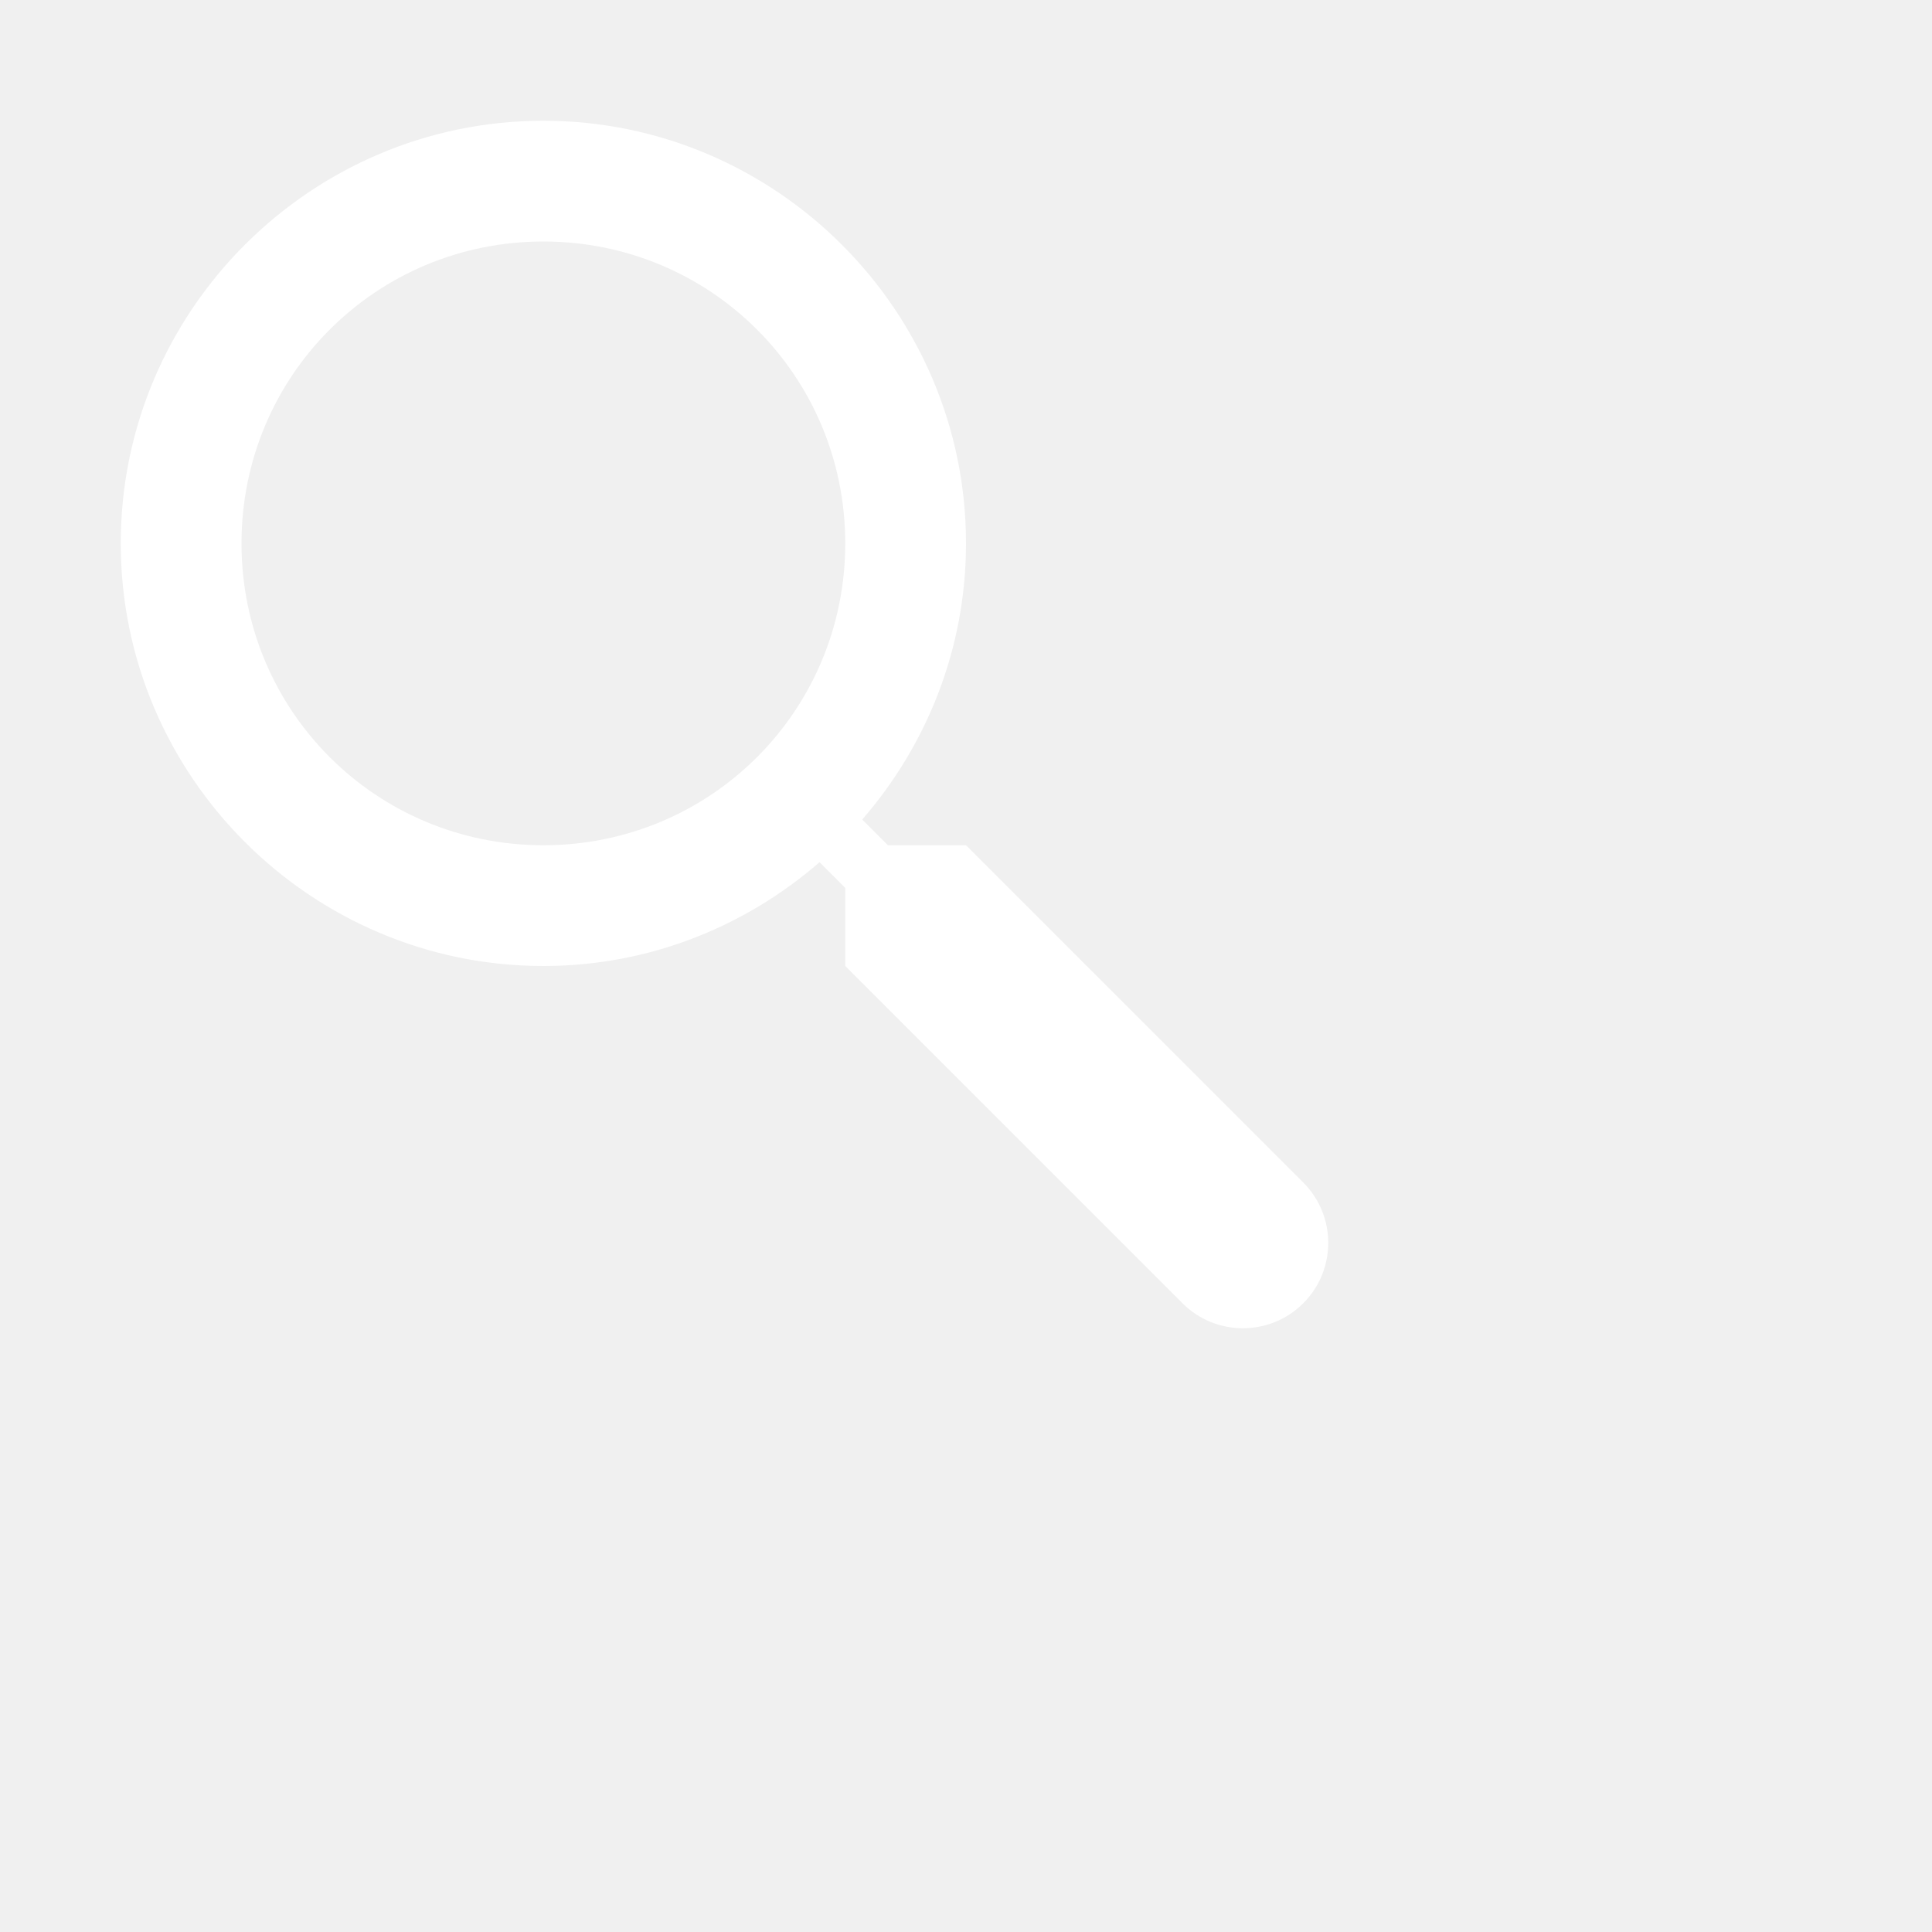
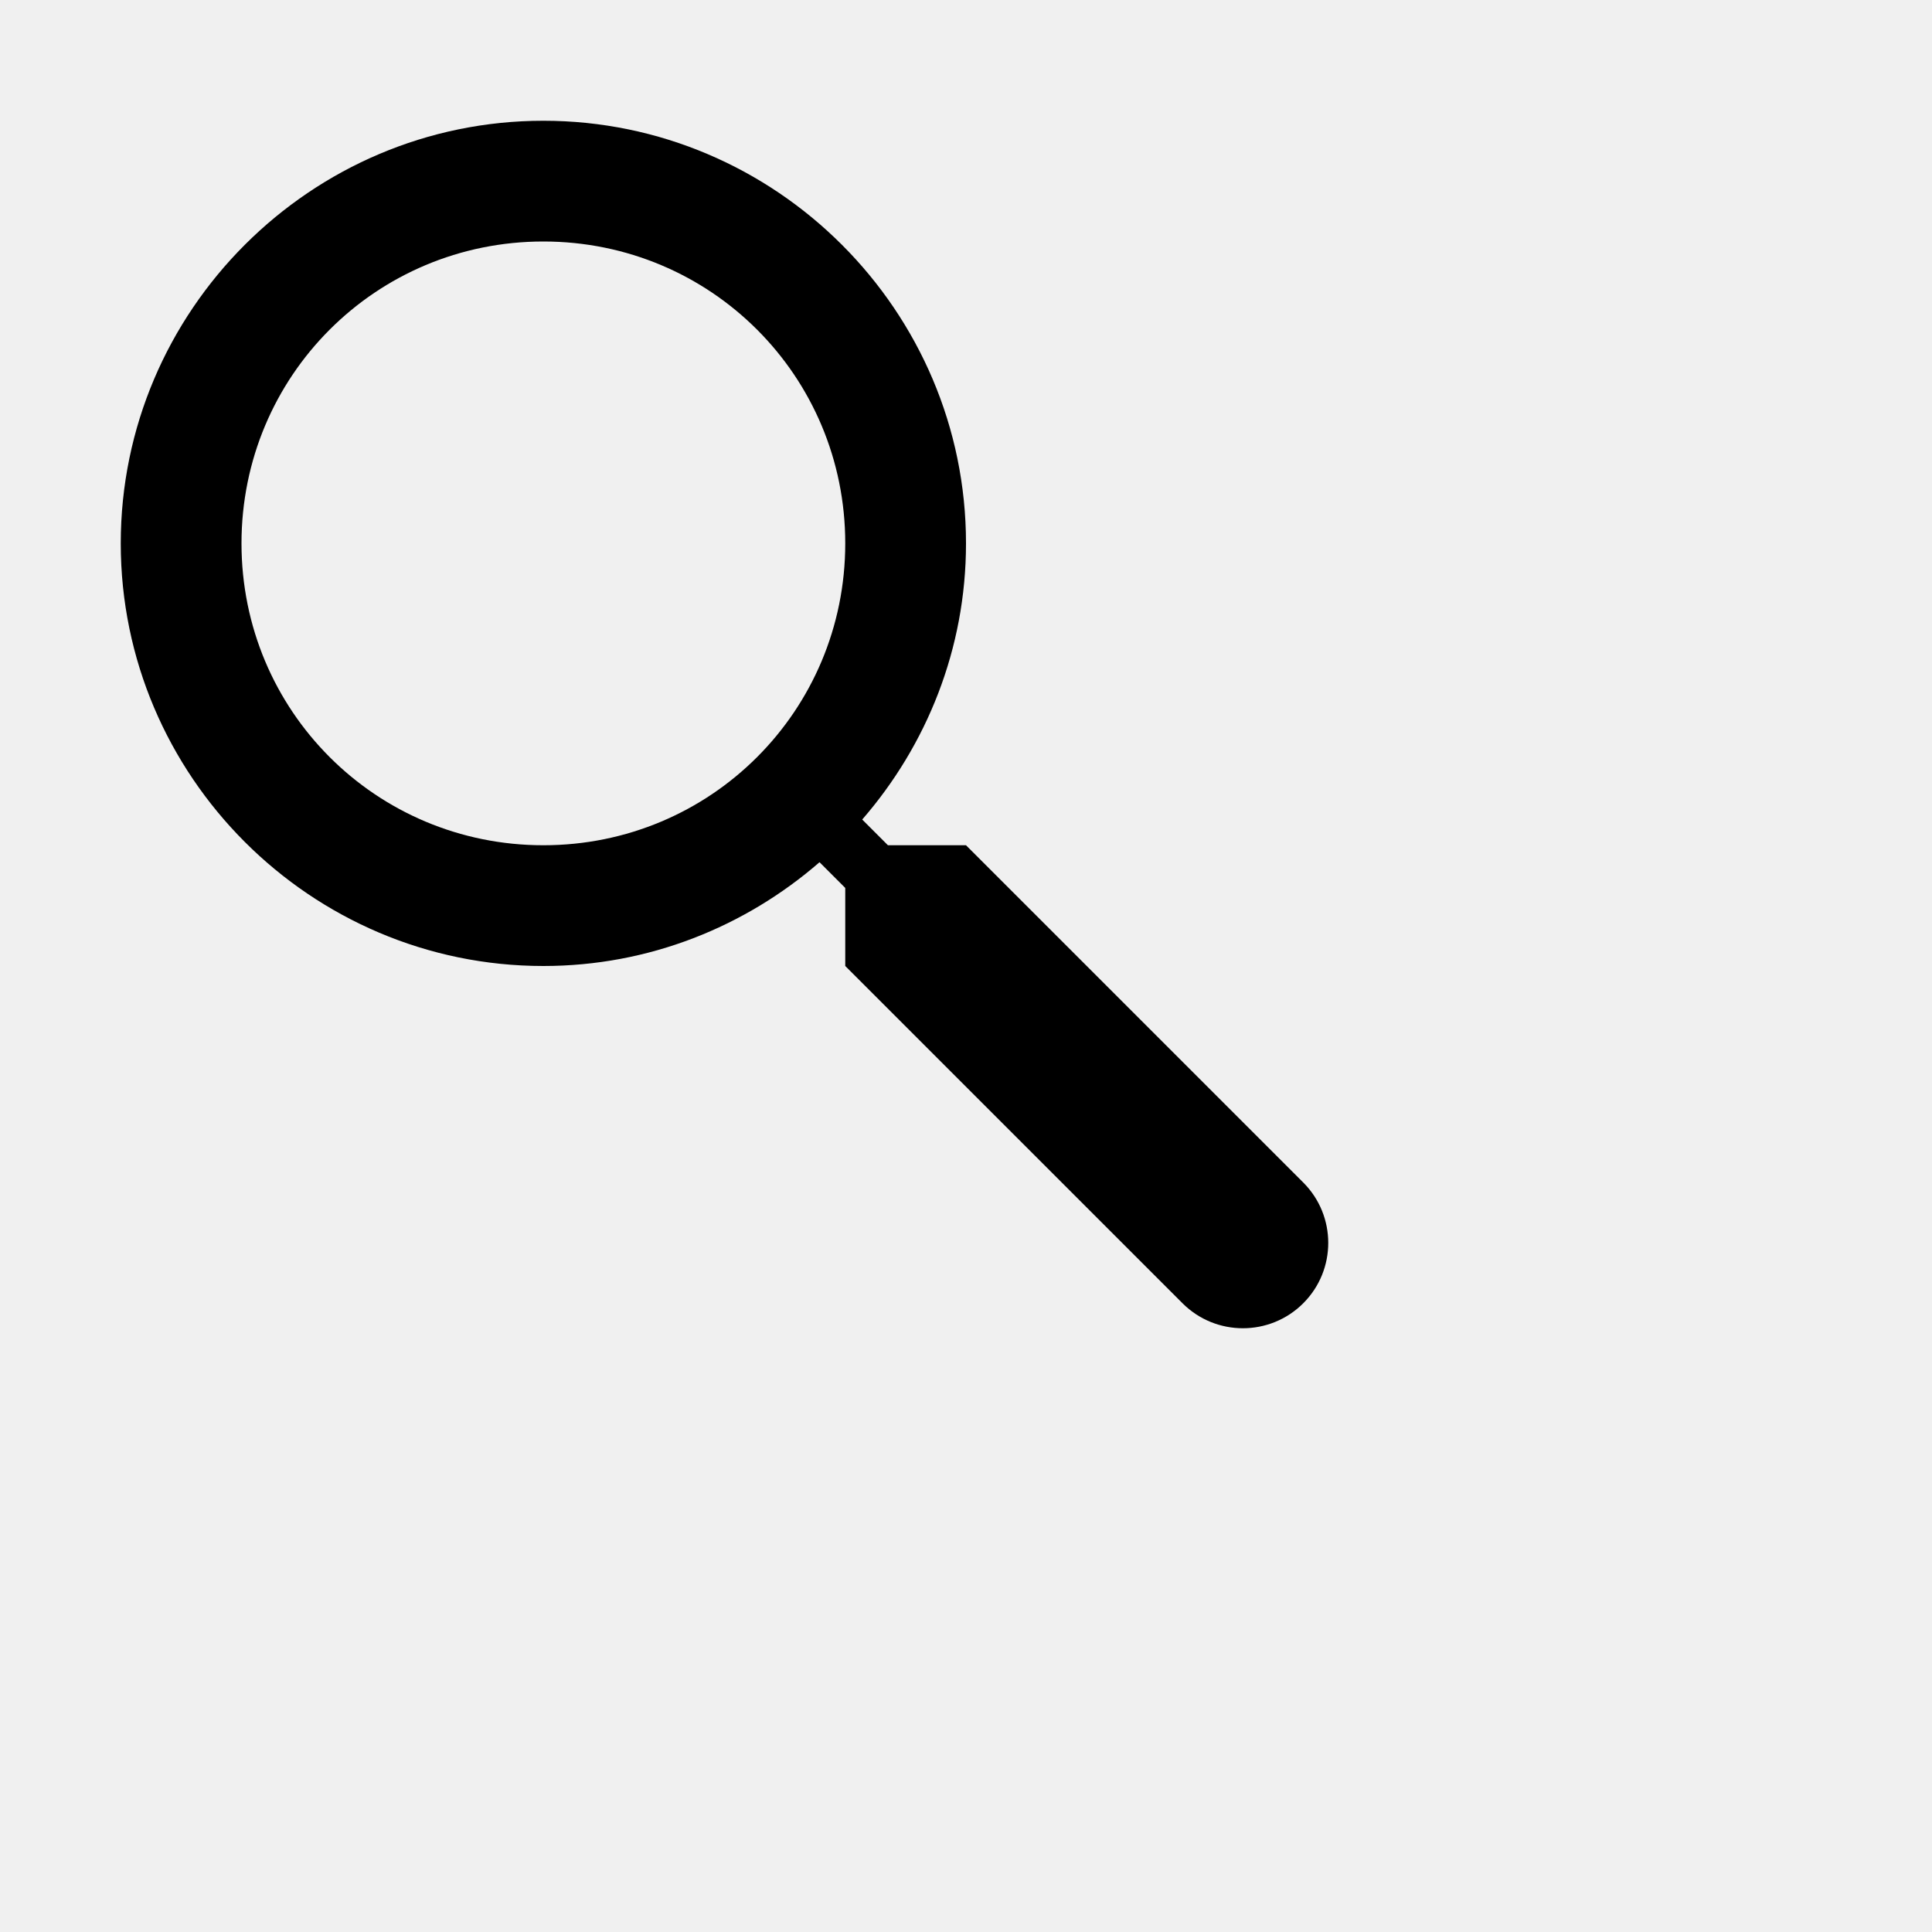
- <svg xmlns="http://www.w3.org/2000/svg" fill="#fff" viewBox="0 0 32 32">
+ <svg xmlns="http://www.w3.org/2000/svg" fill="#000" viewBox="0 0 32 32">
  <path d="M 9 2 C 5.146 2 2 5.146 2 9 C 2 12.854 5.146 16 9 16 C 10.748 16 12.345 15.348 13.574 14.281 L 14 14.707 L 14 16 L 19.586 21.586 C 20.138 22.138 21.034 22.138 21.586 21.586 C 22.138 21.034 22.138 20.138 21.586 19.586 L 16 14 L 14.707 14 L 14.281 13.574 C 15.348 12.345 16 10.748 16 9 C 16 5.146 12.854 2 9 2 z M 9 4 C 11.773 4 14 6.227 14 9 C 14 11.773 11.773 14 9 14 C 6.227 14 4 11.773 4 9 C 4 6.227 6.227 4 9 4 z" />
</svg>
